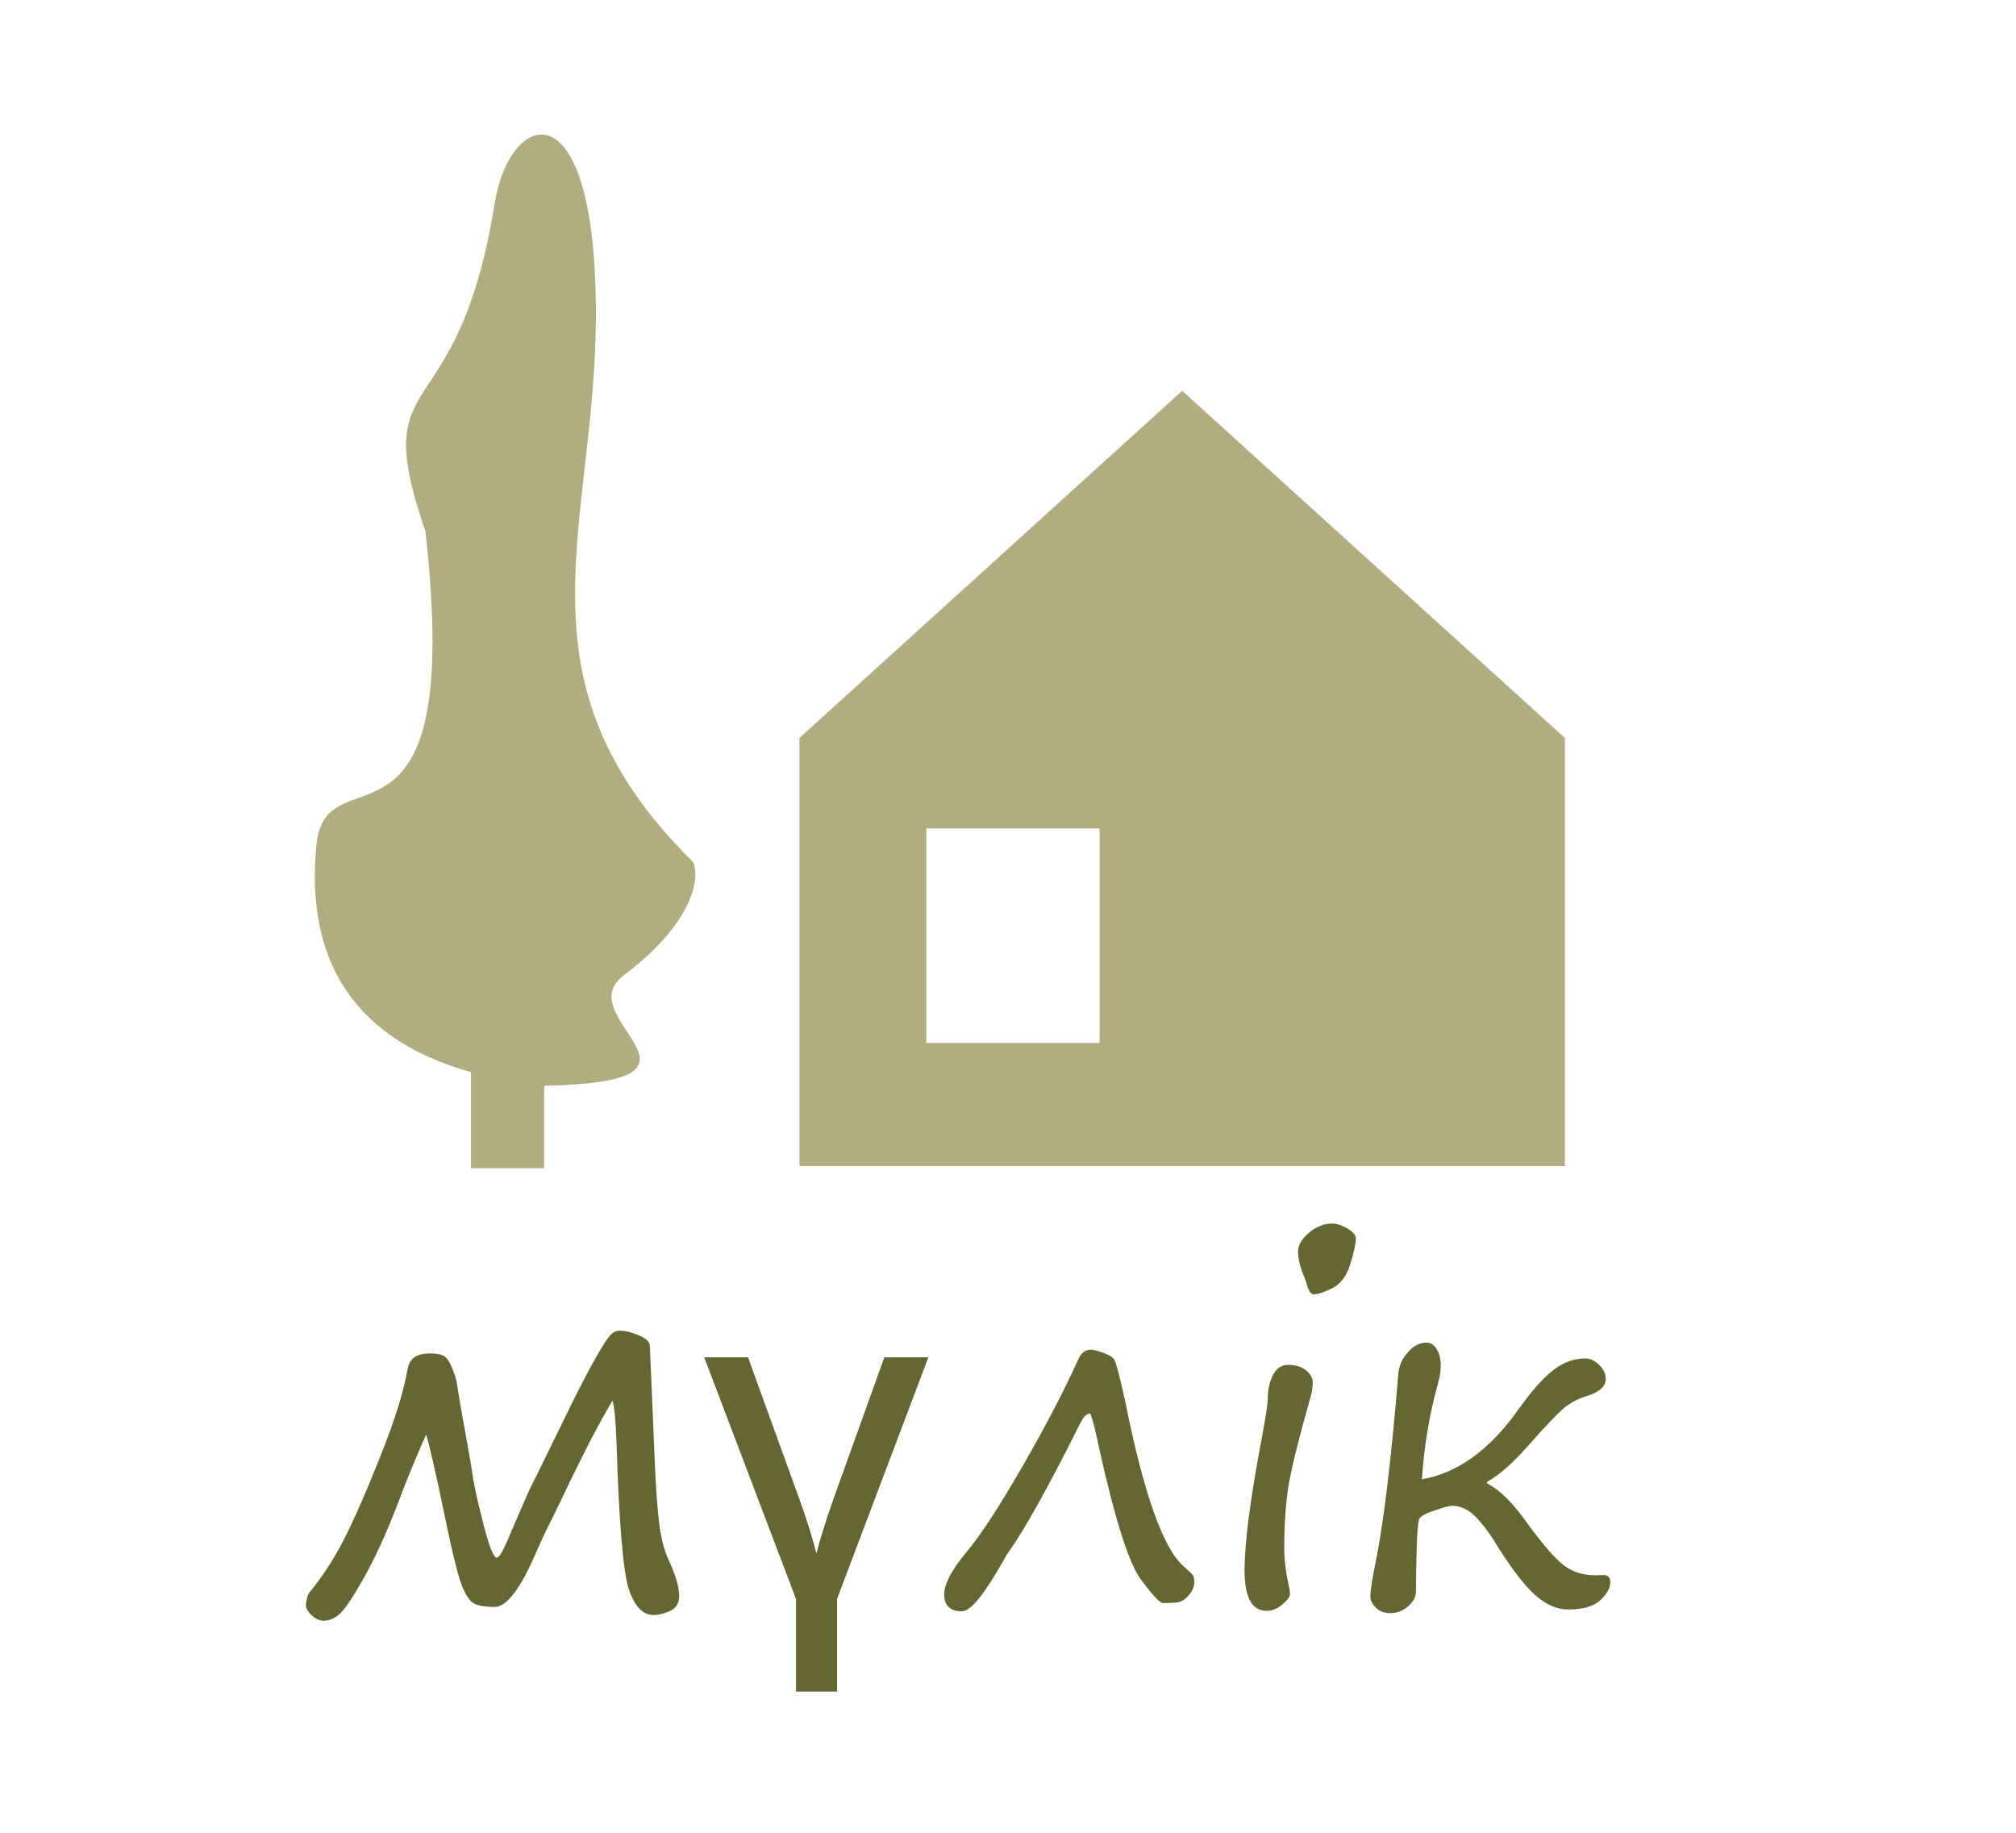
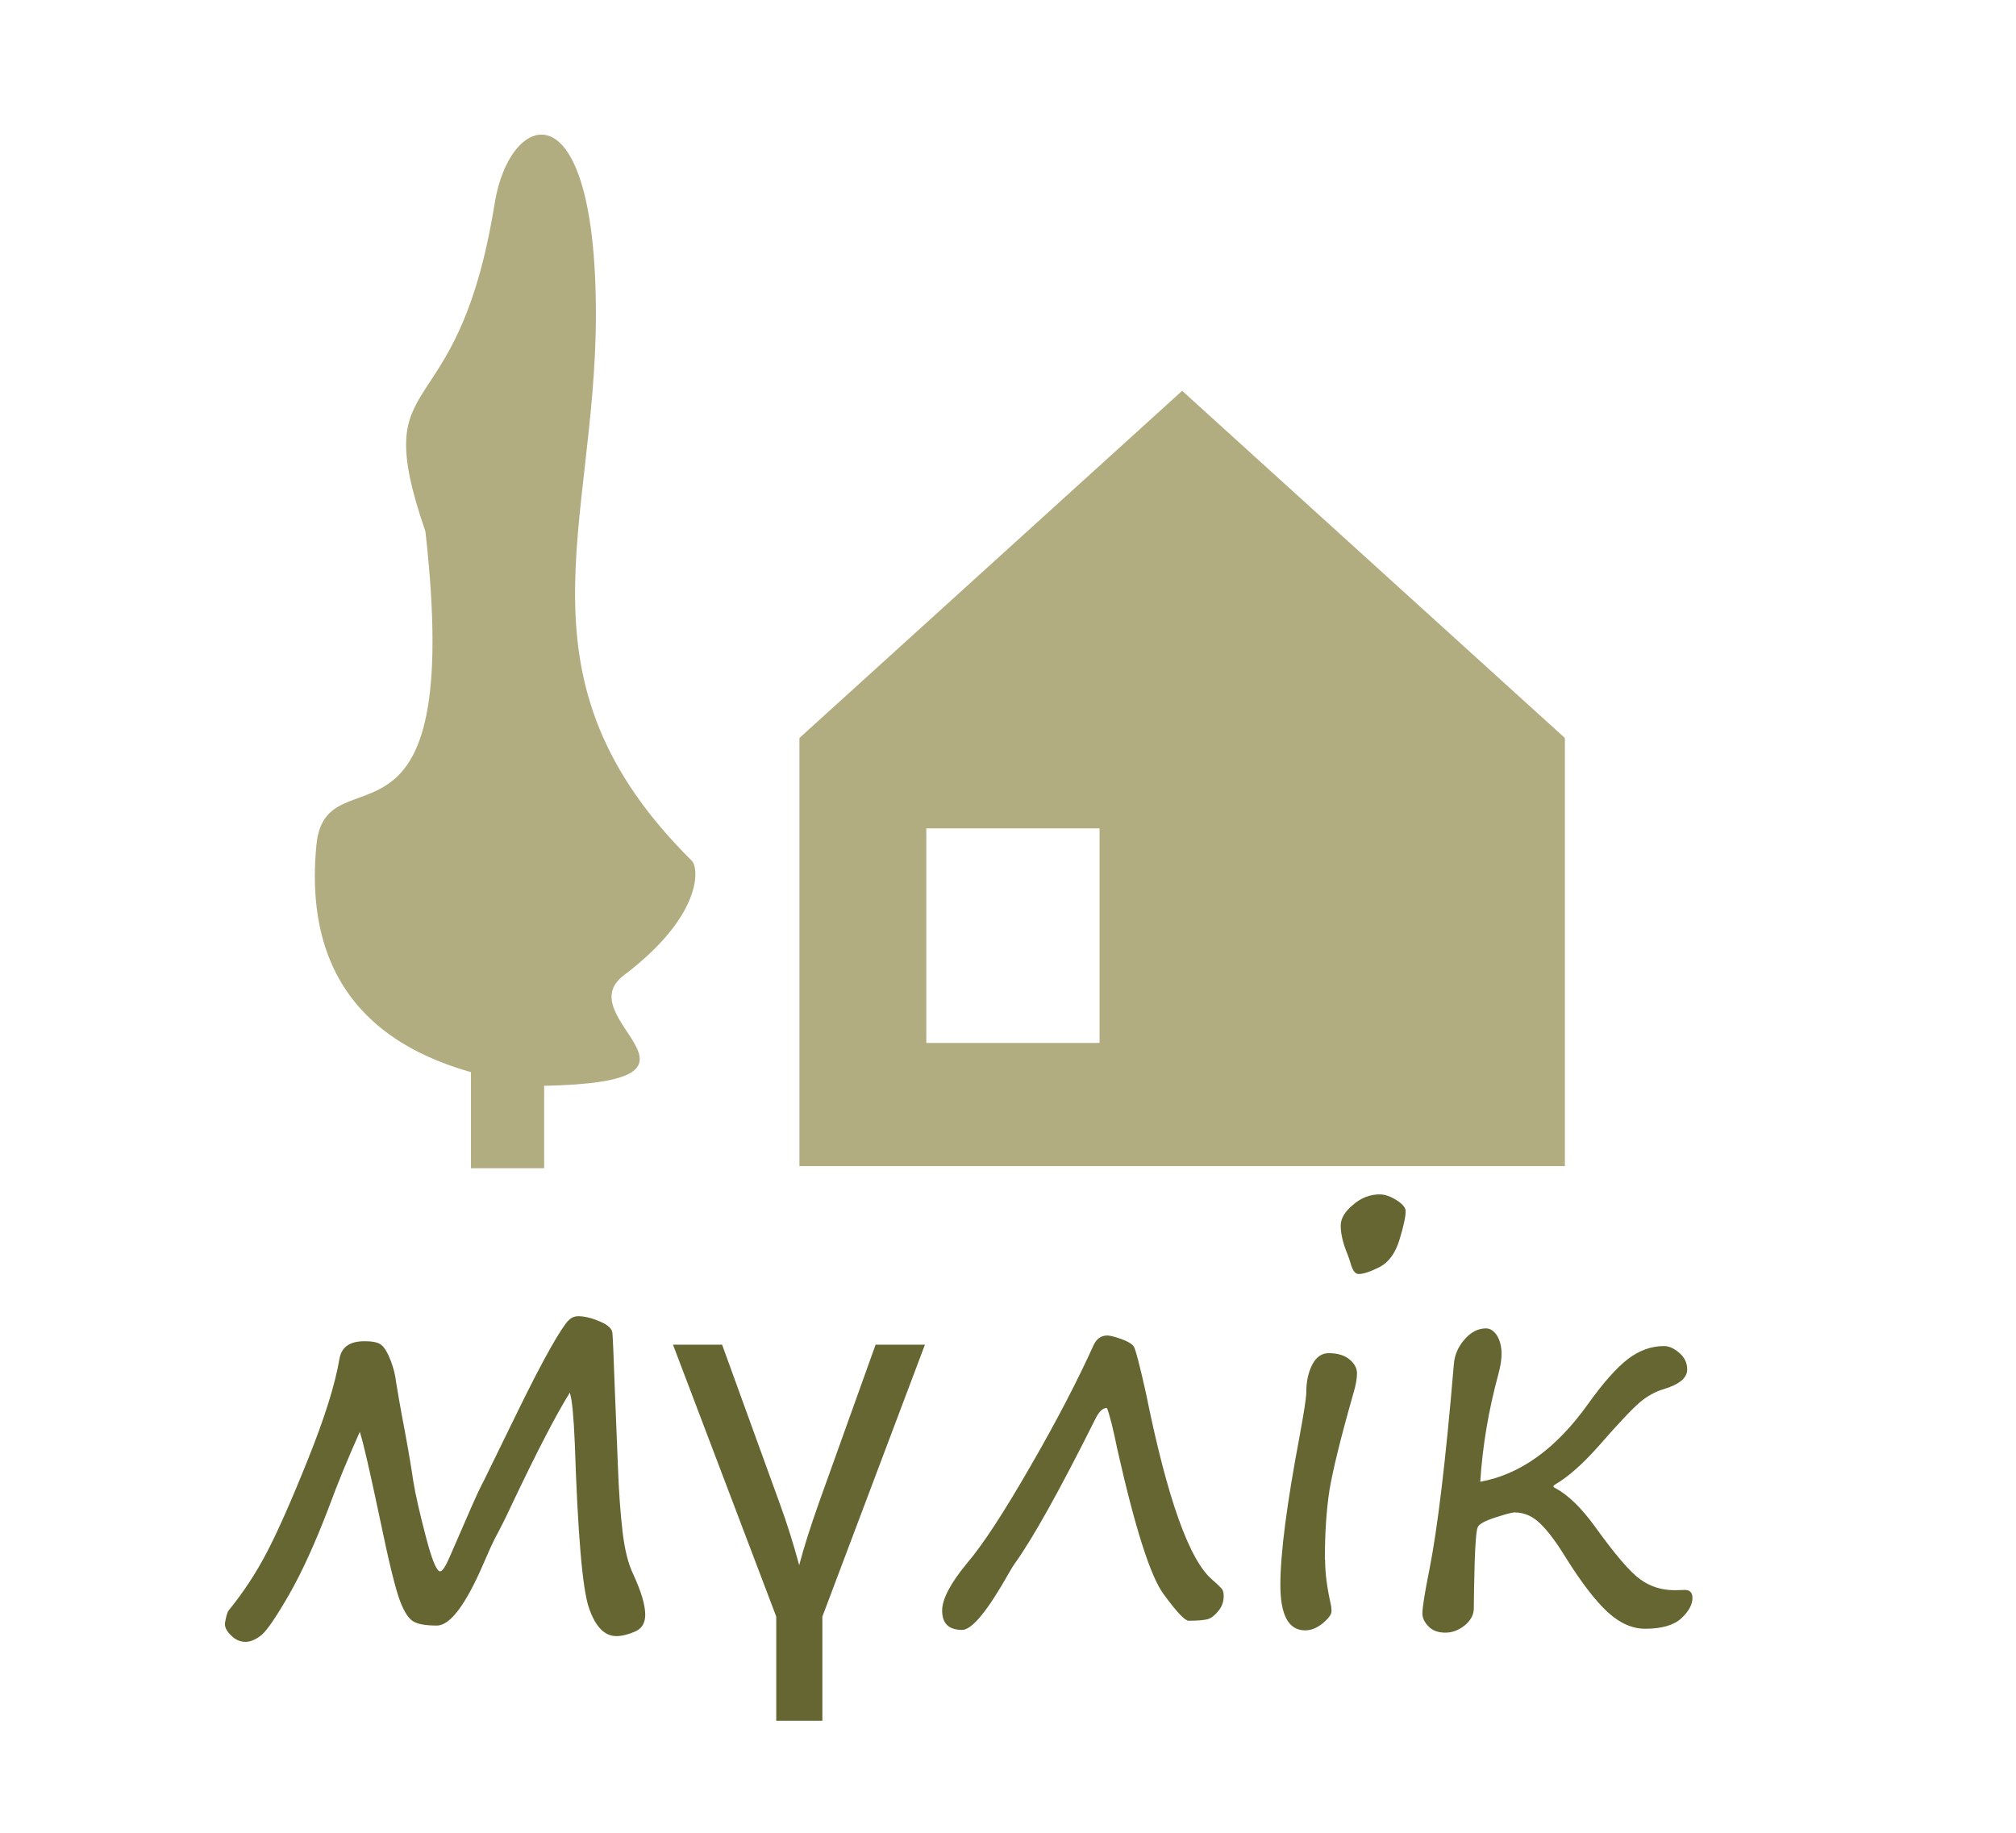
<svg xmlns="http://www.w3.org/2000/svg" xml:space="preserve" width="11mm" height="10mm" version="1.1" style="shape-rendering:geometricPrecision; text-rendering:geometricPrecision; image-rendering:optimizeQuality; fill-rule:evenodd; clip-rule:evenodd" viewBox="0 0 87.86 79.87">
  <defs>
    <style type="text/css">
   
    .str1 {stroke:#B2AD81;stroke-width:3.19;stroke-miterlimit:22.926}
    .str0 {stroke:#B2AD81;stroke-width:1.6;stroke-miterlimit:22.926}
    .fil0 {fill:none}
    .fil2 {fill:#B2AD81}
    .fil1 {fill:#666633;fill-rule:nonzero}
   
  </style>
  </defs>
  <g id="Layer_x0020_1">
-     <g id="_978947288">
+     <g id="_1244846896">
      <polygon class="fil0" points="-0,0 87.86,0 87.86,79.87 -0,79.87 " />
      <g>
-         <path class="fil1" d="M26.72 61c-0.53,0.86 -1.29,2.31 -2.26,4.36 -0.22,0.46 -0.44,0.91 -0.66,1.34 -0.07,0.14 -0.21,0.45 -0.42,0.92 -0.69,1.61 -1.3,2.41 -1.82,2.41 -0.41,0 -0.71,-0.05 -0.9,-0.15 -0.19,-0.1 -0.37,-0.37 -0.54,-0.81 -0.17,-0.44 -0.43,-1.48 -0.76,-3.12 -0.39,-1.85 -0.65,-3 -0.79,-3.43 -0.45,1.01 -0.85,1.98 -1.2,2.92 -0.53,1.38 -1.04,2.5 -1.54,3.37 -0.49,0.87 -0.85,1.39 -1.07,1.56 -0.22,0.18 -0.43,0.26 -0.63,0.26 -0.2,0 -0.39,-0.08 -0.55,-0.24 -0.17,-0.16 -0.25,-0.31 -0.25,-0.47 0.04,-0.27 0.09,-0.44 0.14,-0.5 0.58,-0.71 1.07,-1.46 1.48,-2.26 0.42,-0.8 0.95,-2 1.59,-3.6 0.64,-1.6 1.06,-2.91 1.23,-3.93 0.09,-0.44 0.41,-0.65 0.96,-0.65 0.32,0 0.55,0.05 0.67,0.15 0.12,0.1 0.24,0.3 0.35,0.6 0.12,0.3 0.18,0.57 0.2,0.81 0.04,0.28 0.15,0.91 0.33,1.89 0.17,0.92 0.28,1.57 0.33,1.95 0.09,0.55 0.26,1.27 0.49,2.16 0.23,0.89 0.42,1.34 0.55,1.34 0.09,0 0.22,-0.2 0.4,-0.6l0.83 -1.92c0.15,-0.35 0.31,-0.69 0.49,-1.03l1.14 -2.33c0.62,-1.28 1.1,-2.21 1.43,-2.79 0.33,-0.58 0.56,-0.93 0.67,-1.04 0.12,-0.12 0.25,-0.18 0.39,-0.18 0.25,0 0.53,0.07 0.84,0.2 0.31,0.13 0.47,0.28 0.48,0.45 0.01,0.17 0.04,0.86 0.09,2.07l0.13 3.09c0.04,0.98 0.1,1.82 0.18,2.51 0.08,0.69 0.22,1.25 0.42,1.67 0.31,0.67 0.46,1.19 0.46,1.57 0,0.31 -0.13,0.53 -0.39,0.65 -0.26,0.12 -0.5,0.18 -0.73,0.18 -0.46,0 -0.82,-0.37 -1.07,-1.11 -0.25,-0.74 -0.43,-2.86 -0.54,-6.36 -0.04,-1.05 -0.1,-1.69 -0.19,-1.93zm20.8 0.6c-0.16,-0.01 -0.31,0.15 -0.46,0.46 -1.37,2.74 -2.4,4.59 -3.1,5.57 -0.06,0.08 -0.14,0.21 -0.23,0.38 -0.83,1.47 -1.43,2.21 -1.81,2.21 -0.51,0 -0.77,-0.25 -0.77,-0.74 0,-0.45 0.32,-1.06 0.96,-1.83 0.62,-0.73 1.43,-1.98 2.44,-3.73 1.01,-1.75 1.83,-3.32 2.46,-4.72 0.12,-0.25 0.3,-0.38 0.53,-0.38 0.1,0 0.28,0.04 0.53,0.13 0.25,0.09 0.42,0.19 0.49,0.29 0.07,0.1 0.23,0.72 0.48,1.84 0.81,4.05 1.67,6.45 2.57,7.2 0.21,0.19 0.34,0.31 0.38,0.37 0.04,0.06 0.06,0.15 0.06,0.26 0,0.21 -0.06,0.39 -0.2,0.56 -0.14,0.17 -0.26,0.27 -0.39,0.32 -0.13,0.05 -0.38,0.07 -0.77,0.07 -0.14,0 -0.46,-0.34 -0.97,-1.03 -0.51,-0.68 -1.11,-2.55 -1.79,-5.59 -0.17,-0.82 -0.3,-1.37 -0.42,-1.65zm9.75 -5.19c-0.14,0 -0.24,-0.15 -0.32,-0.45 -0.03,-0.09 -0.06,-0.19 -0.11,-0.31 -0.18,-0.43 -0.27,-0.8 -0.27,-1.12 0,-0.26 0.15,-0.53 0.47,-0.8 0.31,-0.27 0.66,-0.41 1.04,-0.41 0.19,0 0.41,0.08 0.65,0.22 0.24,0.15 0.36,0.29 0.36,0.43 0,0.22 -0.08,0.59 -0.24,1.11 -0.16,0.52 -0.42,0.87 -0.77,1.05 -0.36,0.18 -0.62,0.27 -0.81,0.27zm-1.3 11.07c0,0.5 0.07,1.06 0.21,1.69 0.03,0.12 0.04,0.22 0.04,0.29 0,0.12 -0.11,0.27 -0.33,0.46 -0.22,0.19 -0.45,0.28 -0.69,0.28 -0.64,0 -0.96,-0.59 -0.96,-1.76 0,-1.22 0.25,-3.14 0.75,-5.77 0.17,-0.92 0.26,-1.48 0.26,-1.69 0,-0.42 0.08,-0.77 0.23,-1.06 0.15,-0.29 0.37,-0.44 0.64,-0.44 0.34,0 0.6,0.08 0.8,0.24 0.2,0.16 0.29,0.34 0.29,0.54 0,0.2 -0.04,0.46 -0.14,0.78 -0.49,1.74 -0.8,2.99 -0.92,3.75 -0.12,0.75 -0.18,1.65 -0.18,2.68zm5.98 -3.01c1.57,-0.27 2.97,-1.28 4.21,-3.03 0.58,-0.81 1.09,-1.39 1.53,-1.73 0.44,-0.34 0.91,-0.51 1.4,-0.51 0.2,0 0.4,0.09 0.59,0.27 0.2,0.18 0.3,0.39 0.3,0.64 0,0.32 -0.3,0.58 -0.92,0.76 -0.32,0.1 -0.63,0.27 -0.91,0.5 -0.28,0.24 -0.82,0.8 -1.61,1.7 -0.62,0.7 -1.18,1.19 -1.67,1.47 -0.05,0.03 -0.07,0.05 -0.07,0.07 0,0.03 0.03,0.05 0.09,0.08 0.48,0.26 0.99,0.76 1.53,1.5 0.78,1.08 1.36,1.75 1.75,2.04 0.39,0.28 0.83,0.42 1.34,0.42l0.33 -0.01c0.23,-0.01 0.34,0.09 0.34,0.31 0,0.25 -0.14,0.51 -0.43,0.78 -0.28,0.27 -0.75,0.41 -1.41,0.41 -0.5,0 -0.99,-0.22 -1.46,-0.65 -0.47,-0.43 -1.01,-1.14 -1.62,-2.11 -0.35,-0.58 -0.68,-1.01 -0.98,-1.31 -0.3,-0.3 -0.64,-0.45 -1.01,-0.45 -0.08,0 -0.32,0.06 -0.73,0.2 -0.41,0.13 -0.64,0.26 -0.69,0.38 -0.05,0.12 -0.09,0.56 -0.11,1.32 -0.02,0.75 -0.03,1.37 -0.03,1.83 0,0.25 -0.12,0.46 -0.35,0.66 -0.23,0.19 -0.48,0.29 -0.75,0.29 -0.28,0 -0.49,-0.08 -0.65,-0.24 -0.16,-0.16 -0.24,-0.33 -0.24,-0.5 0,-0.24 0.09,-0.8 0.27,-1.68 0.32,-1.61 0.64,-4.27 0.95,-7.98 0.02,-0.36 0.16,-0.68 0.41,-0.96 0.24,-0.29 0.52,-0.43 0.83,-0.43 0.17,0 0.31,0.09 0.43,0.28 0.12,0.19 0.18,0.42 0.18,0.71 0,0.23 -0.04,0.5 -0.12,0.79 -0.38,1.37 -0.61,2.76 -0.7,4.19zm-21.49 -5.32l-3.98 10.53 0 4.04 -1.79 0 0 -4.04 -4 -10.53 1.91 0 2.21 6.1c0.31,0.84 0.56,1.65 0.77,2.44 0.19,-0.72 0.45,-1.54 0.77,-2.44l2.19 -6.1 1.91 0z" />
+         <path class="fil1" d="M24.84 60.68c-0.6,0.96 -1.45,2.6 -2.54,4.9 -0.24,0.52 -0.49,1.02 -0.75,1.5 -0.08,0.16 -0.24,0.5 -0.47,1.04 -0.78,1.81 -1.46,2.72 -2.04,2.72 -0.46,0 -0.79,-0.05 -1.01,-0.17 -0.21,-0.11 -0.41,-0.41 -0.6,-0.91 -0.19,-0.5 -0.48,-1.67 -0.86,-3.51 -0.44,-2.08 -0.73,-3.37 -0.89,-3.85 -0.51,1.14 -0.96,2.23 -1.35,3.29 -0.59,1.55 -1.17,2.82 -1.73,3.8 -0.56,0.97 -0.96,1.56 -1.2,1.76 -0.25,0.2 -0.48,0.3 -0.7,0.3 -0.23,0 -0.44,-0.09 -0.62,-0.27 -0.19,-0.18 -0.28,-0.35 -0.28,-0.52 0.05,-0.3 0.1,-0.49 0.16,-0.57 0.65,-0.8 1.2,-1.64 1.67,-2.54 0.47,-0.9 1.07,-2.25 1.79,-4.05 0.72,-1.79 1.19,-3.27 1.38,-4.42 0.1,-0.49 0.46,-0.73 1.08,-0.73 0.37,0 0.62,0.05 0.75,0.17 0.13,0.11 0.27,0.34 0.4,0.68 0.13,0.34 0.2,0.65 0.23,0.92 0.05,0.32 0.17,1.03 0.38,2.13 0.19,1.03 0.31,1.76 0.37,2.19 0.1,0.62 0.29,1.43 0.55,2.43 0.26,1 0.47,1.51 0.62,1.51 0.1,0 0.25,-0.23 0.44,-0.68l0.94 -2.16c0.17,-0.39 0.35,-0.78 0.55,-1.16l1.28 -2.62c0.7,-1.44 1.24,-2.48 1.61,-3.13 0.37,-0.65 0.63,-1.04 0.76,-1.17 0.13,-0.14 0.28,-0.2 0.44,-0.2 0.28,0 0.6,0.08 0.95,0.23 0.35,0.15 0.53,0.32 0.54,0.51 0.02,0.19 0.05,0.96 0.1,2.33l0.14 3.48c0.04,1.11 0.11,2.05 0.2,2.82 0.09,0.78 0.24,1.4 0.47,1.88 0.35,0.76 0.52,1.34 0.52,1.76 0,0.35 -0.14,0.6 -0.44,0.73 -0.3,0.13 -0.57,0.2 -0.82,0.2 -0.52,0 -0.92,-0.42 -1.2,-1.25 -0.28,-0.83 -0.48,-3.22 -0.61,-7.16 -0.05,-1.18 -0.12,-1.91 -0.21,-2.17zm23.4 0.68c-0.18,-0.01 -0.35,0.16 -0.52,0.51 -1.54,3.08 -2.7,5.16 -3.49,6.26 -0.07,0.1 -0.16,0.24 -0.26,0.42 -0.93,1.65 -1.61,2.48 -2.04,2.48 -0.58,0 -0.87,-0.28 -0.87,-0.84 0,-0.5 0.36,-1.19 1.08,-2.06 0.7,-0.82 1.61,-2.22 2.75,-4.2 1.14,-1.97 2.06,-3.74 2.77,-5.31 0.13,-0.28 0.33,-0.42 0.6,-0.42 0.11,0 0.31,0.05 0.6,0.15 0.28,0.1 0.47,0.21 0.55,0.33 0.08,0.12 0.26,0.81 0.54,2.07 0.92,4.55 1.88,7.25 2.89,8.1 0.24,0.21 0.38,0.35 0.43,0.42 0.04,0.07 0.06,0.17 0.06,0.29 0,0.23 -0.07,0.44 -0.22,0.63 -0.15,0.19 -0.3,0.31 -0.44,0.36 -0.14,0.05 -0.43,0.08 -0.87,0.08 -0.16,0 -0.52,-0.38 -1.09,-1.16 -0.57,-0.77 -1.24,-2.87 -2.01,-6.29 -0.19,-0.92 -0.34,-1.54 -0.47,-1.85zm10.97 -5.84c-0.16,0 -0.27,-0.17 -0.36,-0.5 -0.03,-0.1 -0.07,-0.22 -0.12,-0.35 -0.2,-0.48 -0.3,-0.9 -0.3,-1.26 0,-0.3 0.17,-0.6 0.53,-0.9 0.35,-0.31 0.75,-0.46 1.17,-0.46 0.22,0 0.46,0.08 0.73,0.25 0.27,0.17 0.4,0.33 0.4,0.48 0,0.25 -0.09,0.66 -0.27,1.25 -0.18,0.59 -0.47,0.98 -0.87,1.19 -0.4,0.2 -0.7,0.3 -0.91,0.3zm-1.46 12.45c0,0.56 0.08,1.2 0.24,1.91 0.03,0.13 0.04,0.24 0.04,0.33 0,0.14 -0.12,0.31 -0.37,0.52 -0.25,0.21 -0.51,0.32 -0.78,0.32 -0.72,0 -1.08,-0.66 -1.08,-1.98 0,-1.37 0.28,-3.53 0.84,-6.49 0.19,-1.04 0.29,-1.67 0.29,-1.91 0,-0.47 0.09,-0.87 0.26,-1.2 0.17,-0.33 0.41,-0.5 0.72,-0.5 0.38,0 0.68,0.09 0.9,0.27 0.22,0.18 0.33,0.38 0.33,0.61 0,0.22 -0.05,0.52 -0.16,0.88 -0.56,1.96 -0.9,3.37 -1.04,4.21 -0.13,0.84 -0.2,1.85 -0.2,3.02zm6.73 -3.39c1.76,-0.31 3.34,-1.44 4.74,-3.41 0.65,-0.91 1.23,-1.56 1.72,-1.94 0.5,-0.38 1.02,-0.57 1.58,-0.57 0.22,0 0.44,0.1 0.67,0.3 0.23,0.2 0.34,0.44 0.34,0.72 0,0.37 -0.34,0.65 -1.03,0.86 -0.37,0.11 -0.71,0.3 -1.03,0.57 -0.32,0.27 -0.92,0.9 -1.81,1.92 -0.7,0.79 -1.33,1.34 -1.88,1.66 -0.05,0.03 -0.08,0.06 -0.08,0.08 0,0.03 0.03,0.06 0.1,0.09 0.54,0.29 1.12,0.85 1.72,1.68 0.87,1.21 1.53,1.98 1.97,2.29 0.44,0.32 0.94,0.47 1.51,0.47l0.37 -0.01c0.26,-0.02 0.39,0.1 0.39,0.35 0,0.28 -0.16,0.58 -0.48,0.88 -0.32,0.3 -0.85,0.46 -1.58,0.46 -0.56,0 -1.11,-0.24 -1.64,-0.73 -0.53,-0.49 -1.14,-1.28 -1.82,-2.37 -0.4,-0.65 -0.76,-1.14 -1.1,-1.47 -0.34,-0.34 -0.72,-0.5 -1.14,-0.5 -0.09,0 -0.37,0.07 -0.83,0.22 -0.46,0.15 -0.72,0.29 -0.77,0.43 -0.06,0.14 -0.1,0.63 -0.13,1.48 -0.02,0.85 -0.04,1.54 -0.04,2.05 0,0.28 -0.13,0.52 -0.39,0.74 -0.26,0.21 -0.54,0.32 -0.85,0.32 -0.31,0 -0.56,-0.09 -0.73,-0.27 -0.18,-0.18 -0.27,-0.37 -0.27,-0.56 0,-0.27 0.1,-0.9 0.3,-1.89 0.36,-1.81 0.72,-4.8 1.07,-8.97 0.03,-0.4 0.18,-0.76 0.46,-1.08 0.27,-0.32 0.59,-0.49 0.94,-0.49 0.19,0 0.35,0.11 0.48,0.31 0.13,0.21 0.2,0.48 0.2,0.8 0,0.26 -0.05,0.56 -0.14,0.89 -0.42,1.54 -0.69,3.11 -0.79,4.71zm-24.17 -5.98l-4.47 11.85 0 4.54 -2.01 0 0 -4.54 -4.5 -11.85 2.14 0 2.49 6.86c0.35,0.95 0.63,1.86 0.87,2.75 0.21,-0.81 0.51,-1.73 0.87,-2.75l2.46 -6.86 2.15 0z" />
        <g>
          <polygon class="fil0 str0" points="39.57,35.3 48.72,35.3 48.72,46.25 39.57,46.25 " />
          <path class="fil2" d="M39.57 35.3l9.15 0 0 10.95 -9.15 0 0 -10.95zm-4.73 15.52l33.36 0 0 -18.66 -16.68 -15.13 -16.68 15.13 0 18.66z" />
          <path class="fil2" d="M23.67 47.32c-4.77,-0.54 -10.65,-2.57 -9.88,-10.5 0.41,-4.25 6.48,1.62 4.75,-13.66 -2.56,-7.46 1.38,-4.09 3.02,-14.31 0.66,-4.08 4.41,-5.25 4.41,4.84 0,9.31 -3.81,15.9 4.18,23.82 0.32,0.32 0.47,2.4 -2.96,4.99 -2.5,1.89 5.02,4.65 -3.52,4.82z" />
          <line class="fil0 str1" x1="22.12" y1="46.38" x2="22.12" y2="50.91" />
        </g>
      </g>
    </g>
  </g>
</svg>
